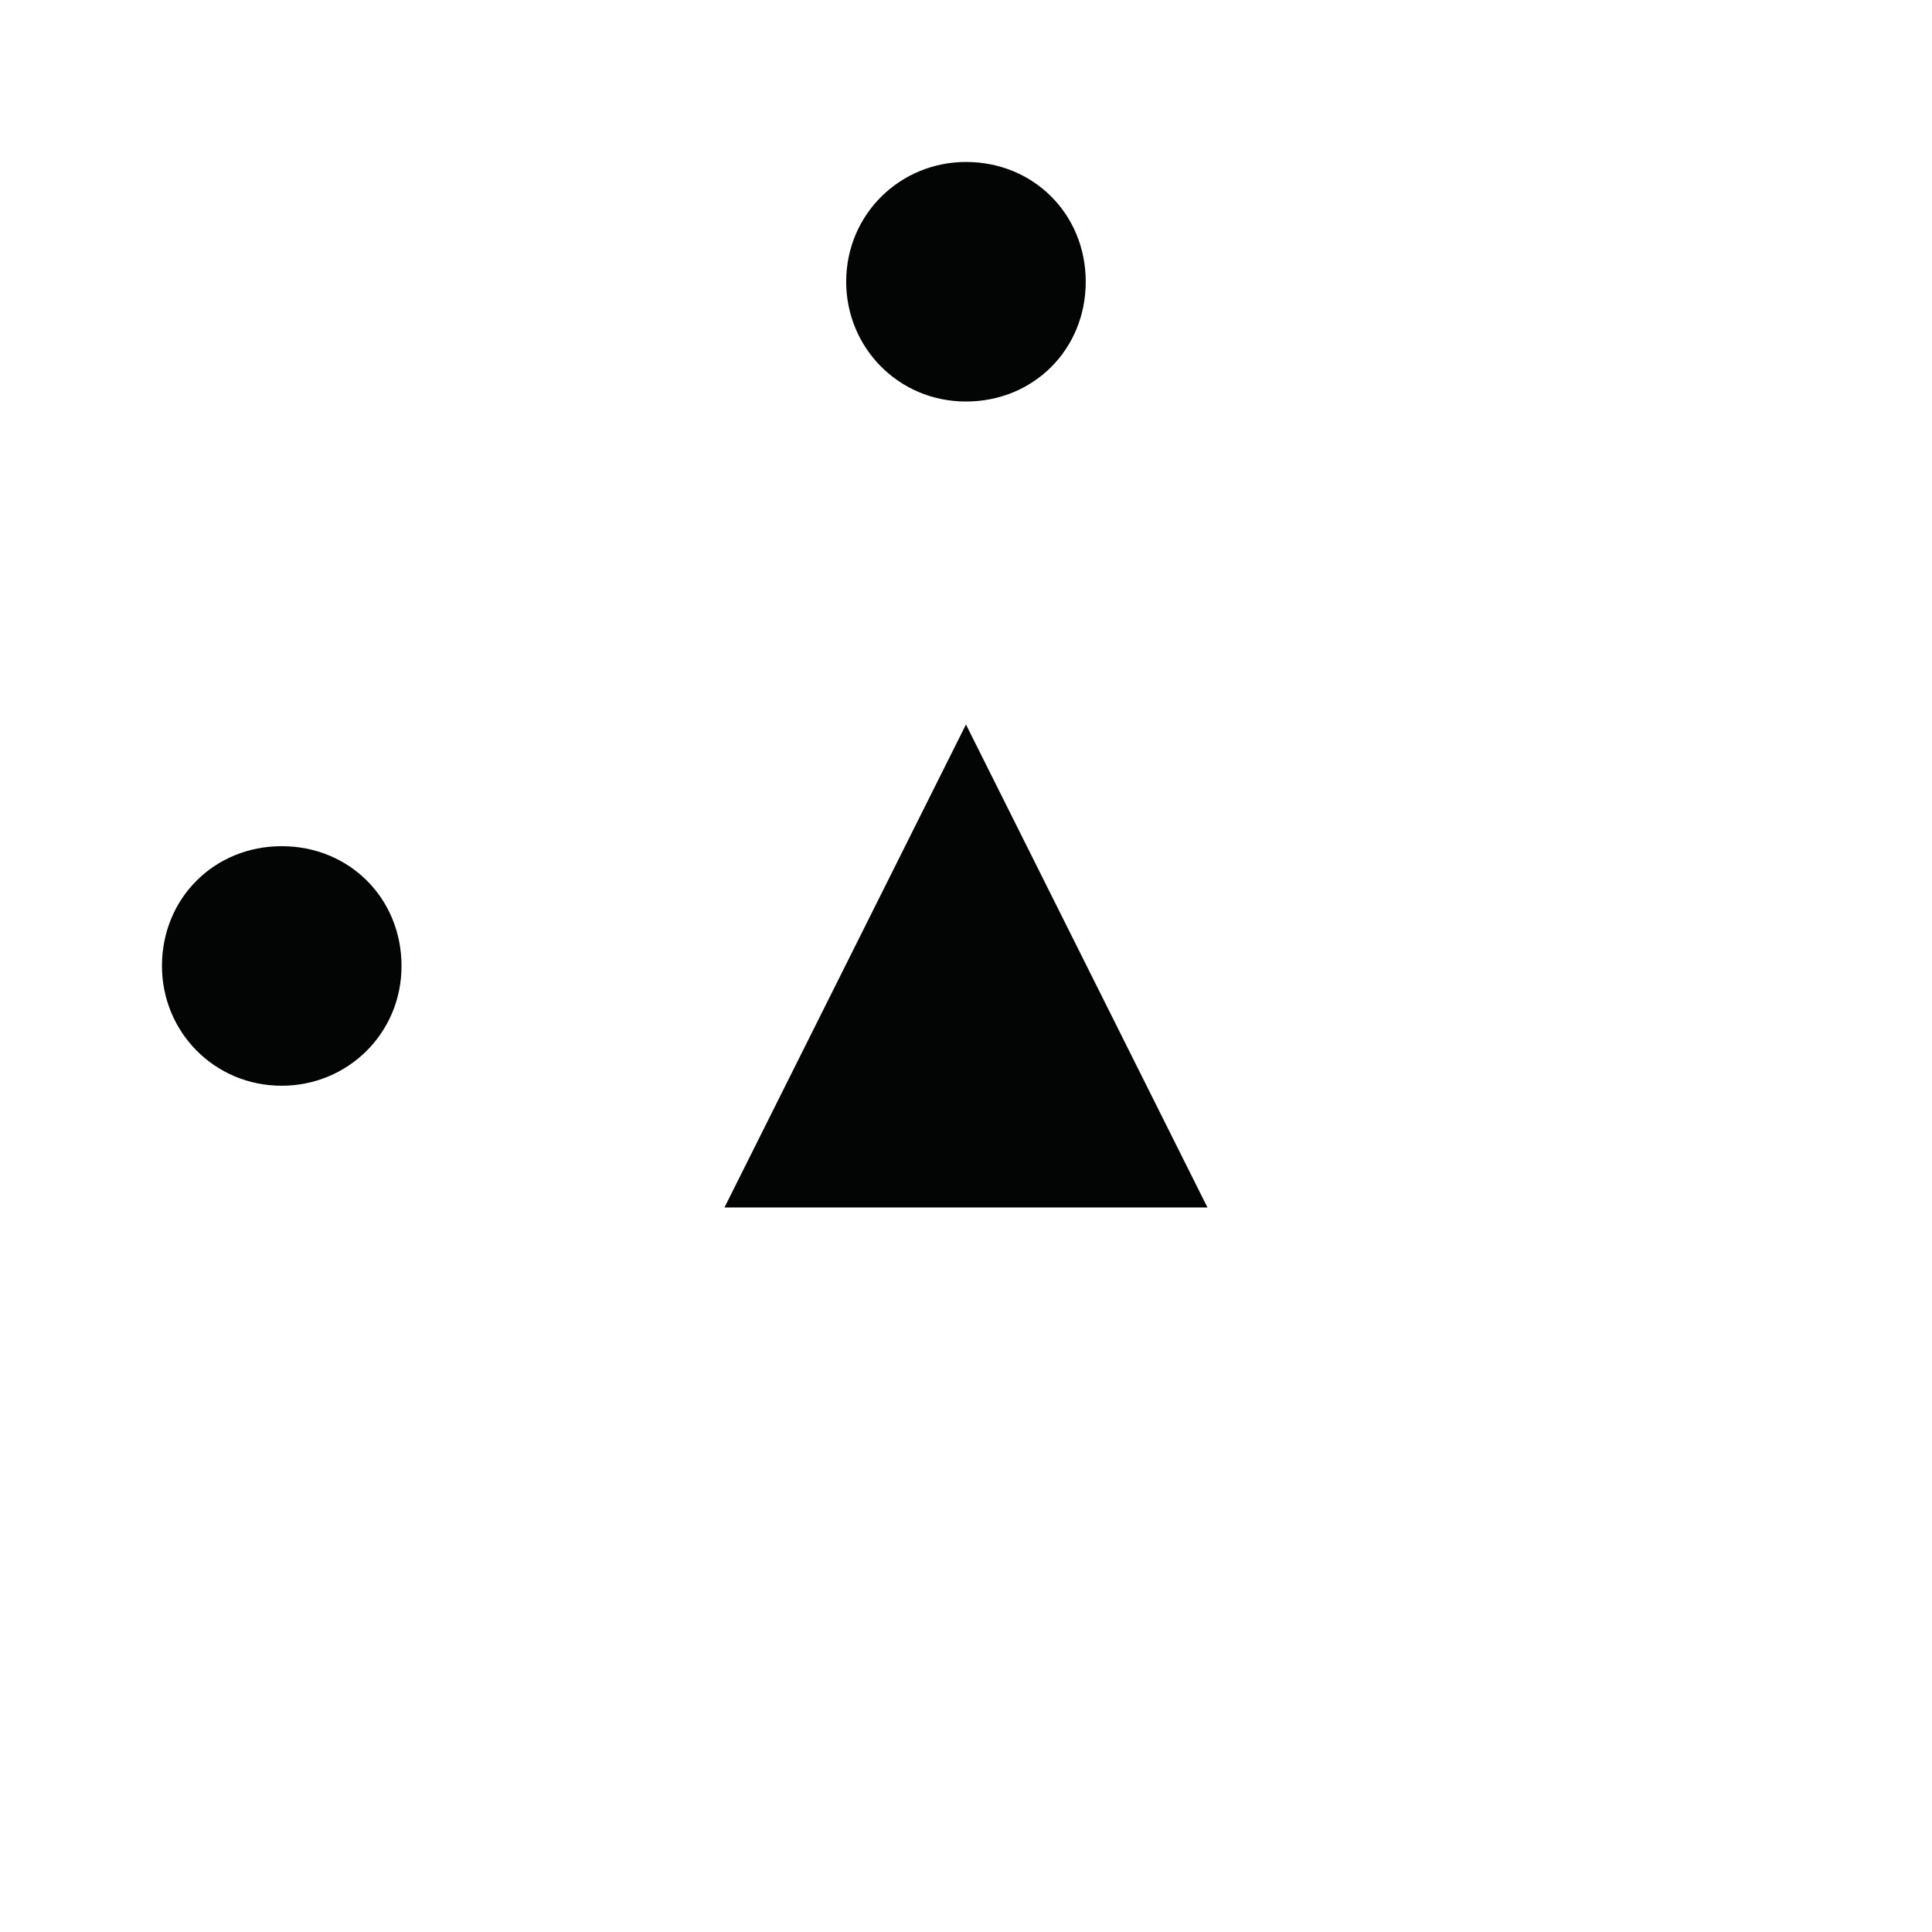
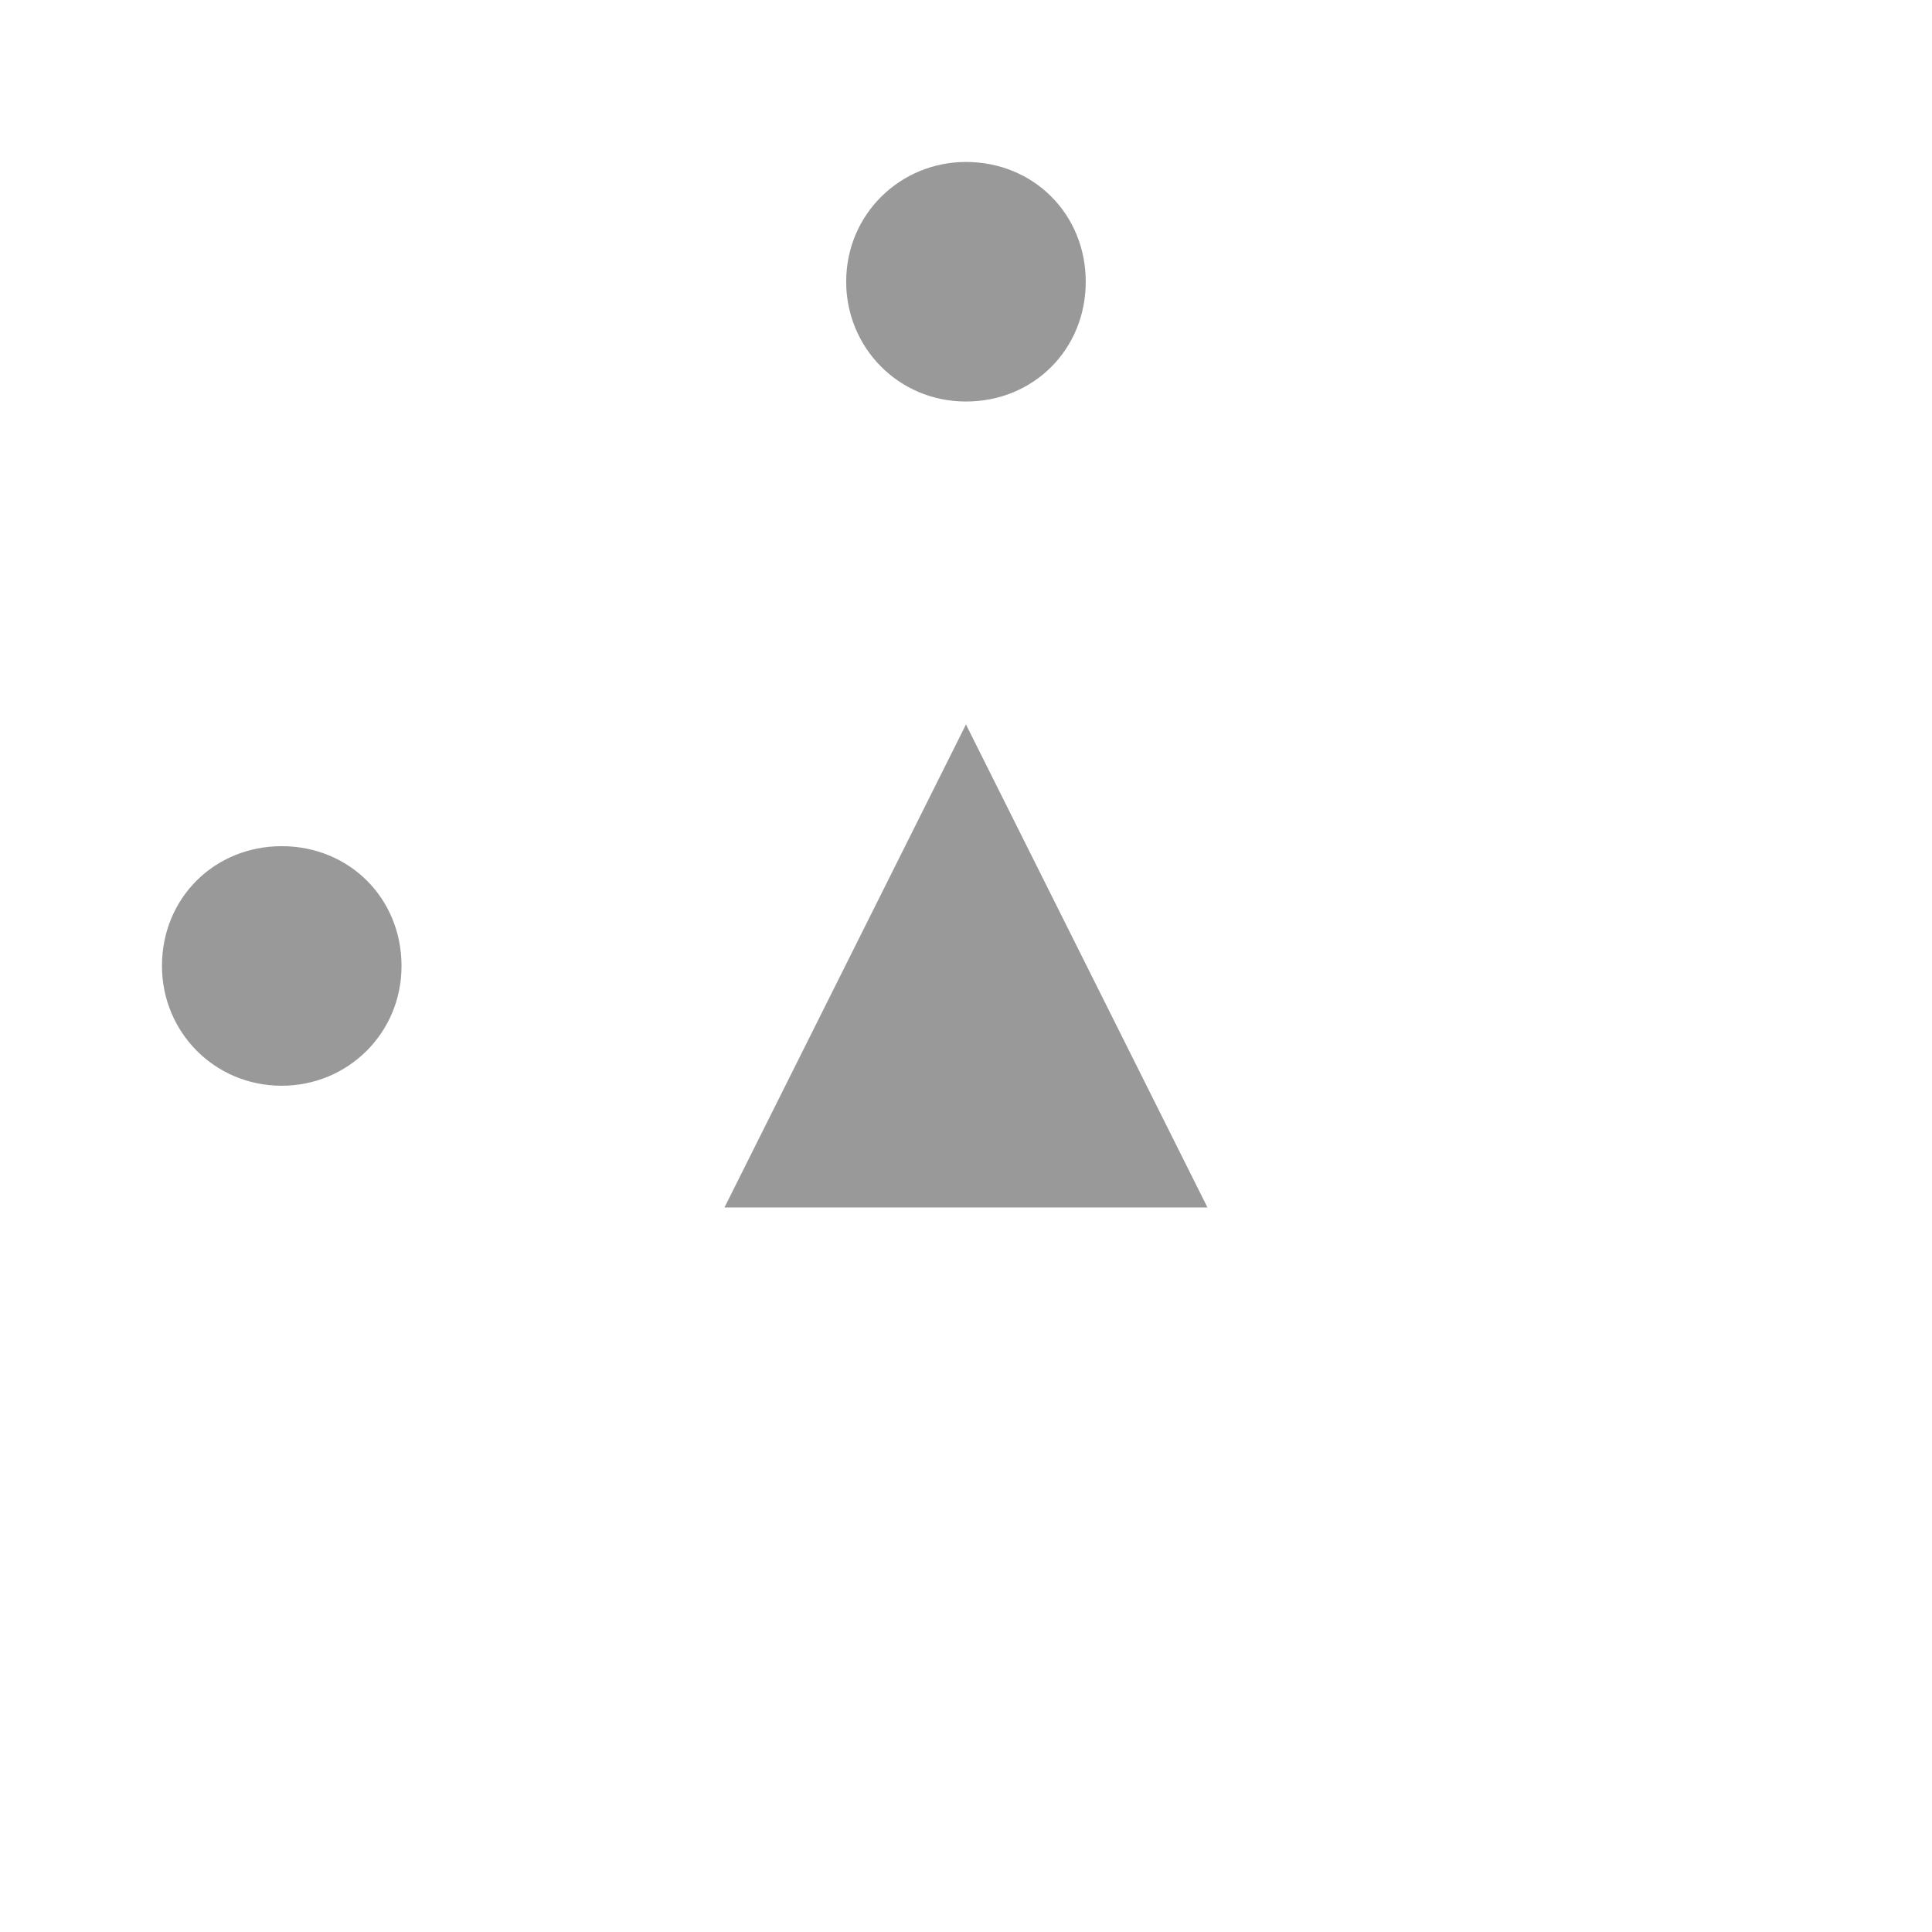
<svg xmlns="http://www.w3.org/2000/svg" width="25.401mm" height="25.4mm" viewBox="0 0 25.401 25.4" version="1.1" id="svg12901">
  <defs id="defs12898" />
  <g id="layer1" transform="translate(-270.4561,-202.4991)">
-     <g fill="#999999" stroke="none" id="g2316" transform="matrix(25.4,0,0,-25.4,137.1061,234.7783)" style="fill:#030504;fill-opacity:1">
-       <g transform="translate(5.75,1.125)" id="g2314" style="fill:#030504;fill-opacity:1">
-         <path class="fill" d="M 0,0.062 C 0.035,0.062 0.062,0.035 0.062,0 0.062,-0.035 0.035,-0.062 0,-0.062 c -0.035,0 -0.062,0.028 -0.062,0.062 0,0.035 0.028,0.062 0.062,0.062" id="path2312" style="fill:#030504;fill-opacity:1" />
+     <g fill="#999999" stroke="none" id="g2316" transform="matrix(25.4,0,0,-25.4,137.1061,234.7783)">
+       <g transform="translate(5.75,1.125)" id="g2314">
+         <path class="fill" d="M 0,0.062 C 0.035,0.062 0.062,0.035 0.062,0 0.062,-0.035 0.035,-0.062 0,-0.062 c -0.035,0 -0.062,0.028 -0.062,0.062 0,0.035 0.028,0.062 0.062,0.062" id="path2312" />
      </g>
    </g>
-     <g fill="#999999" stroke="none" id="g2322" transform="matrix(25.4,0,0,-25.4,137.1061,234.2491)" style="fill:#030504;fill-opacity:1">
-       <g transform="translate(5.75,0.75)" id="g2320" style="fill:#030504;fill-opacity:1">
-         <path class="fill" d="m 0,0.125 c 0,0 -0.125,-0.25 -0.125,-0.25 0,0 0.25,0 0.25,0 0,0 -0.125,0.25 -0.125,0.25" id="path2318" style="fill:#030504;fill-opacity:1" />
+     <g fill="#999999" stroke="none" id="g2322" transform="matrix(25.4,0,0,-25.4,137.1061,234.2491)">
+       <g transform="translate(5.75,0.75)" id="g2320">
+         <path class="fill" d="m 0,0.125 c 0,0 -0.125,-0.25 -0.125,-0.25 0,0 0.25,0 0.25,0 0,0 -0.125,0.25 -0.125,0.25" id="path2318" />
      </g>
    </g>
-     <g fill="#999999" stroke="none" id="g2334" transform="matrix(25.4,0,0,-25.4,105.8853,234.2491)" style="fill:#030504;fill-opacity:1">
-       <g transform="rotate(90,2.9375,3.6875)" id="g2332" style="fill:#030504;fill-opacity:1">
-         <path class="fill" d="M 0,0.062 C 0.035,0.062 0.062,0.035 0.062,0 0.062,-0.035 0.035,-0.062 0,-0.062 c -0.035,0 -0.062,0.028 -0.062,0.062 0,0.035 0.028,0.062 0.062,0.062" id="path2330" style="fill:#030504;fill-opacity:1" />
+     <g fill="#999999" stroke="none" id="g2334" transform="matrix(25.4,0,0,-25.4,105.8853,234.2491)">
+       <g transform="rotate(90,2.9375,3.6875)" id="g2332">
+         <path class="fill" d="M 0,0.062 C 0.035,0.062 0.062,0.035 0.062,0 0.062,-0.035 0.035,-0.062 0,-0.062 c -0.035,0 -0.062,0.028 -0.062,0.062 0,0.035 0.028,0.062 0.062,0.062" id="path2330" />
      </g>
    </g>
  </g>
</svg>
